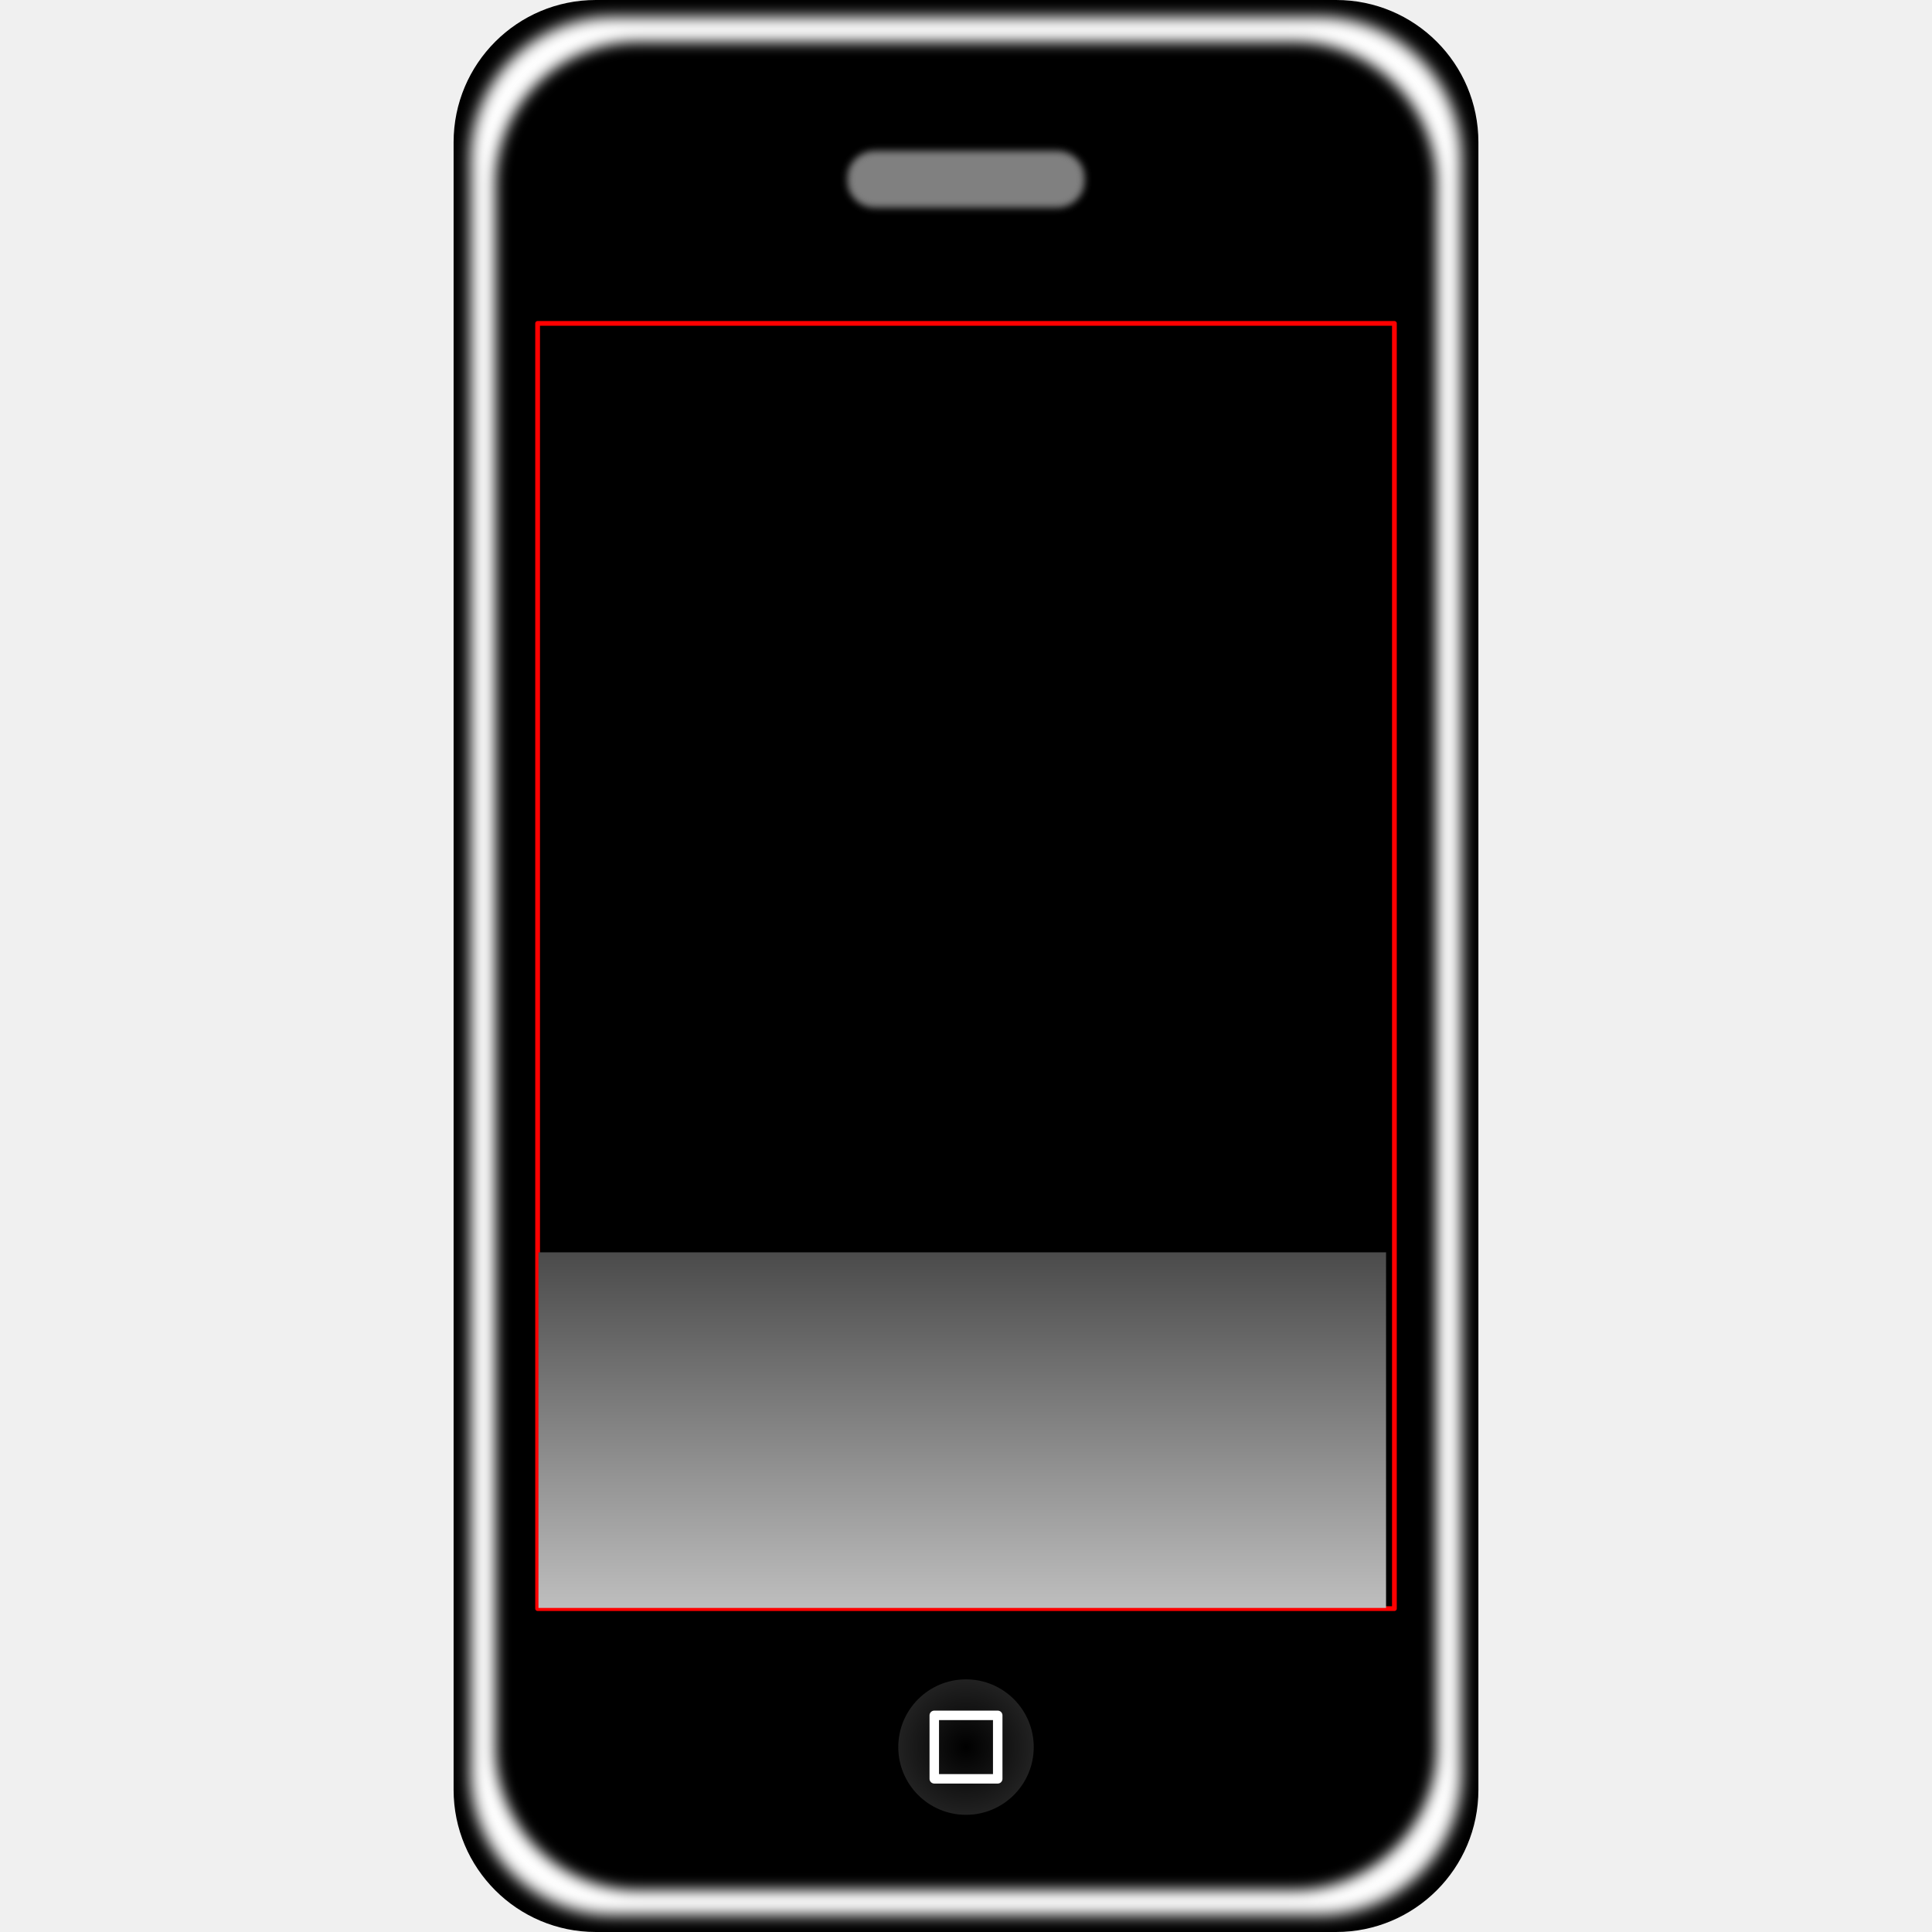
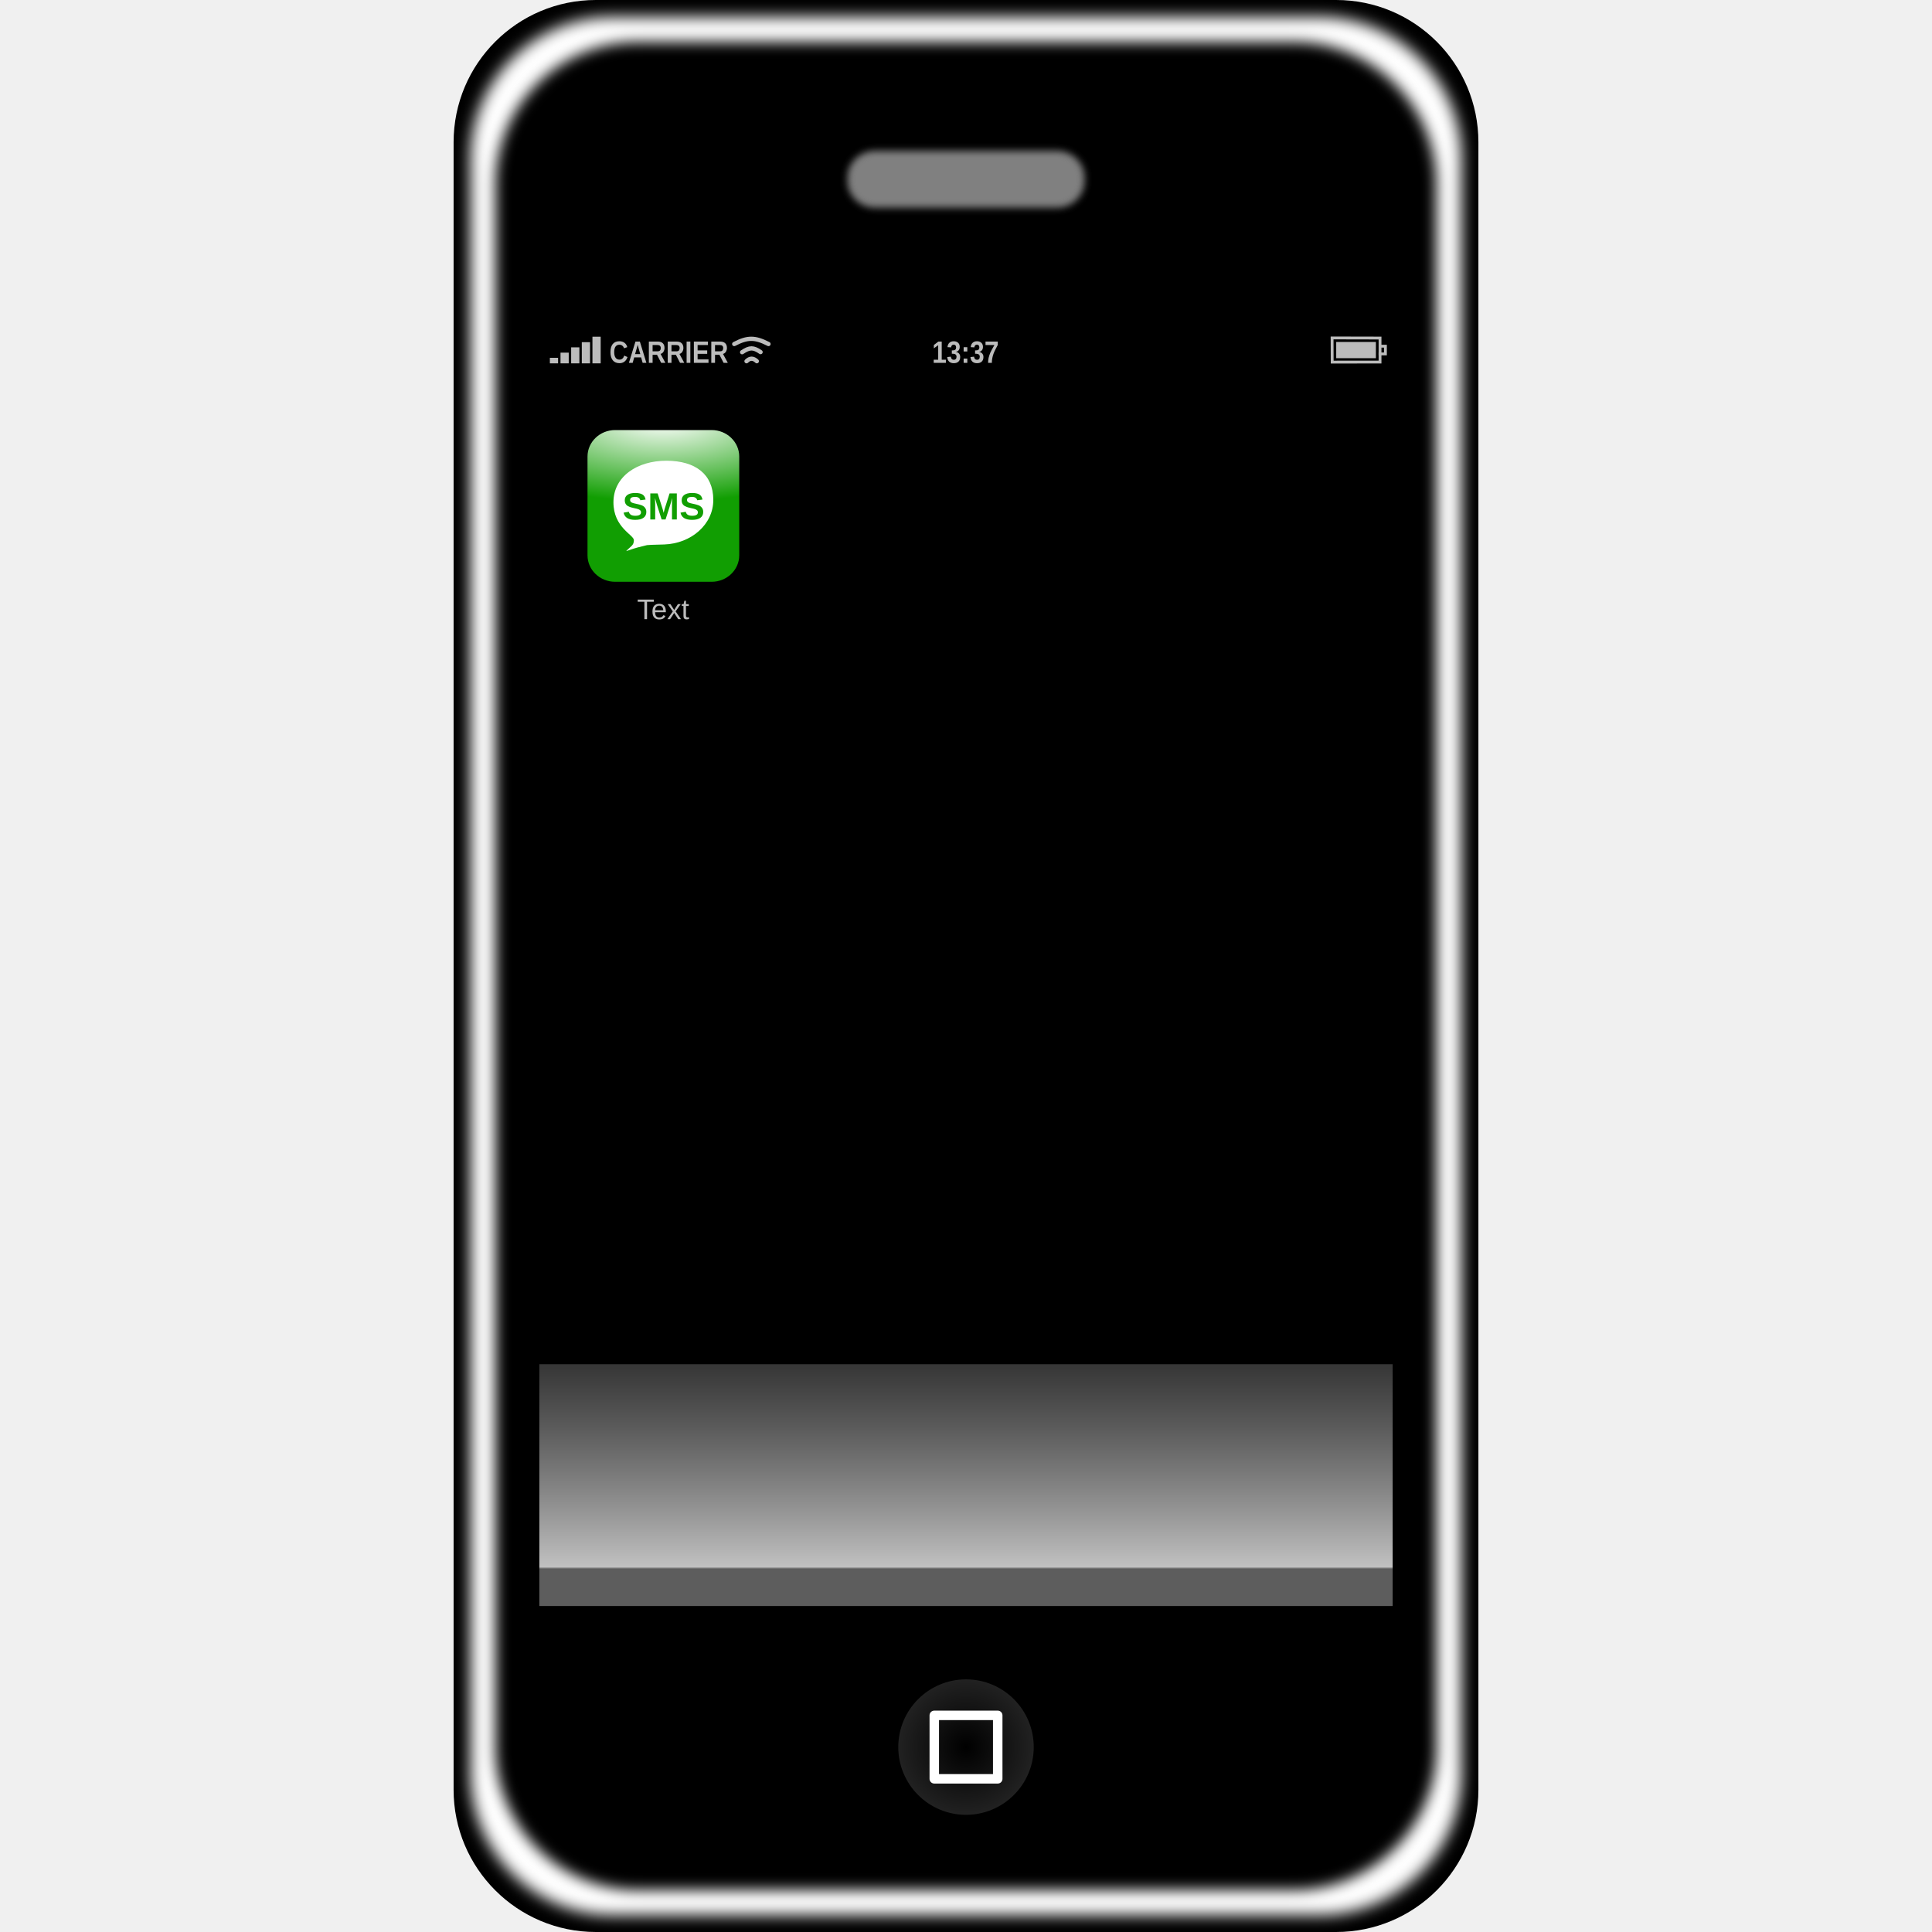
- <svg xmlns="http://www.w3.org/2000/svg" xmlns:xlink="http://www.w3.org/1999/xlink" width="407.48" height="407.48" id="svg10678" version="1.0">
-   <defs id="defs10680">
-     <linearGradient id="linearGradient13003">
-       <stop style="stop-color:#c1c1c1;stop-opacity:1;" offset="0" id="stop13005" />
-       <stop style="stop-color:#484848;stop-opacity:1;" offset="1" id="stop13007" />
-     </linearGradient>
+ <svg xmlns="http://www.w3.org/2000/svg" xmlns:xlink="http://www.w3.org/1999/xlink" width="407.48" height="407.48" id="svg14259" version="1.0">
+   <defs id="defs14261">
+     <filter id="filter12948">
+       <feGaussianBlur stdDeviation="1.47" id="feGaussianBlur12950" />
+     </filter>
+     <filter id="filter12926">
+       <feGaussianBlur stdDeviation="1.524" id="feGaussianBlur12928" />
+     </filter>
+     <filter x="-0.038" width="1.075" y="-0.15" height="1.3" id="filter12968">
+       <feGaussianBlur stdDeviation="0.938" id="feGaussianBlur12970" />
+     </filter>
    <linearGradient id="linearGradient12974">
      <stop style="stop-color:#000000;stop-opacity:1;" offset="0" id="stop12984" />
      <stop style="stop-color:#222222;stop-opacity:1;" offset="1" id="stop12978" />
    </linearGradient>
-     <filter id="filter12926">
-       <feGaussianBlur stdDeviation="1.524" id="feGaussianBlur12928" />
-     </filter>
-     <filter id="filter12948">
-       <feGaussianBlur stdDeviation="1.47" id="feGaussianBlur12950" />
-     </filter>
-     <filter x="-0.037" width="1.075" y="-0.15" height="1.3" id="filter12968">
-       <feGaussianBlur stdDeviation="0.938" id="feGaussianBlur12970" />
-     </filter>
-     <radialGradient xlink:href="#linearGradient12974" id="radialGradient12980" cx="366.469" cy="229.24" fx="366.469" fy="229.24" r="21.005" gradientUnits="userSpaceOnUse" gradientTransform="matrix(0.9721827,0,0,0.9721827,10.19417,6.37684)" />
    <radialGradient xlink:href="#linearGradient12974" id="radialGradient12997" gradientUnits="userSpaceOnUse" gradientTransform="matrix(0.9721827,0,0,0.9721827,10.19417,6.37684)" cx="366.469" cy="229.24" fx="366.469" fy="229.24" r="21.005" />
-     <linearGradient xlink:href="#linearGradient13003" id="linearGradient13009" x1="-7.361" y1="288.602" x2="-7.361" y2="246.643" gradientUnits="userSpaceOnUse" gradientTransform="matrix(1.29771,0,0,1.876908,407.9936,180.0101)" />
+     <linearGradient id="linearGradient5645">
+       <stop id="stop5647" offset="0" style="stop-color:#5d5d5d;stop-opacity:1;" />
+       <stop style="stop-color:#c1c1c1;stop-opacity:1;" offset="0.01" id="stop5649" />
+       <stop id="stop5651" offset="1" style="stop-color:#484848;stop-opacity:0.753;" />
+     </linearGradient>
+     <linearGradient id="linearGradient4267">
+       <stop style="stop-color:#ffffff;stop-opacity:1;" offset="0" id="stop4269" />
+       <stop style="stop-color:#119e02;stop-opacity:1;" offset="1" id="stop4271" />
+     </linearGradient>
+     <linearGradient id="linearGradient13003">
+       <stop style="stop-color:#5d5d5d;stop-opacity:1;" offset="0" id="stop13005" />
+       <stop id="stop14315" offset="0.01" style="stop-color:#c1c1c1;stop-opacity:1;" />
+       <stop style="stop-color:#484848;stop-opacity:0.753;" offset="1" id="stop13007" />
+     </linearGradient>
+     <linearGradient xlink:href="#linearGradient5645" id="linearGradient13009" x1="16.414" y1="281.47" x2="16.414" y2="247.642" gradientUnits="userSpaceOnUse" gradientTransform="matrix(1.306509,0,0,1.276298,124.6059,-142.1011)" />
+     <radialGradient xlink:href="#linearGradient4267" id="radialGradient4287" cx="174.003" cy="-14.885" fx="174.003" fy="-14.885" r="16" gradientUnits="userSpaceOnUse" gradientTransform="matrix(-2.814185,0,0,-1.068173,663.6781,3.97501)" />
+     <radialGradient xlink:href="#linearGradient4267" id="radialGradient4360" gradientUnits="userSpaceOnUse" gradientTransform="matrix(-2.814185,0,0,-1.068173,663.6781,3.97501)" cx="174.003" cy="-14.885" fx="174.003" fy="-14.885" r="16" />
+     <linearGradient xlink:href="#linearGradient5645" id="linearGradient5717" gradientUnits="userSpaceOnUse" gradientTransform="matrix(1.306509,0,0,1.276298,201.376,-677.5607)" x1="16.414" y1="281.47" x2="16.414" y2="247.642" />
+     <linearGradient xlink:href="#linearGradient5645" id="linearGradient5756" gradientUnits="userSpaceOnUse" gradientTransform="matrix(1.306509,0,0,1.276298,124.6059,-142.1011)" x1="16.414" y1="281.47" x2="16.414" y2="247.642" />
+     <radialGradient xlink:href="#linearGradient4267" id="radialGradient5758" gradientUnits="userSpaceOnUse" gradientTransform="matrix(-2.814185,0,0,-1.068173,663.6781,3.97501)" cx="174.003" cy="-14.885" fx="174.003" fy="-14.885" r="16" />
+     <radialGradient xlink:href="#linearGradient12974" id="radialGradient5760" gradientUnits="userSpaceOnUse" gradientTransform="matrix(0.9721827,0,0,0.9721827,10.19417,6.37684)" cx="366.469" cy="229.24" fx="366.469" fy="229.24" r="21.005" />
  </defs>
-   <g id="layer1" transform="translate(-195.4899,-380.6842)">
-     <g id="g12992">
-       <rect rx="30" ry="30" y="380.684" x="291.159" height="407.48" width="216.142" id="rect11657" style="opacity:1;fill:#000000;fill-opacity:1;fill-rule:nonzero;stroke:none;stroke-width:2.886;stroke-linecap:round;stroke-linejoin:round;stroke-miterlimit:4;stroke-dasharray:none;stroke-dashoffset:0;stroke-opacity:1;" />
+   <g id="layer1" transform="translate(-397.3824,199.7756)">
+     <g transform="translate(201.8925,-580.4598)" id="g12992">
+       <rect rx="30" ry="30" y="380.684" x="291.159" height="407.48" width="216.142" id="rect11657" style="opacity:1;fill:#000000;fill-opacity:1;fill-rule:nonzero;stroke:none;stroke-width:2.886;stroke-linecap:round;stroke-linejoin:round;stroke-miterlimit:4;stroke-dasharray:none;stroke-dashoffset:0;stroke-opacity:1" />
      <rect ry="30" rx="30" y="384.227" x="294.702" height="400.394" width="209.055" id="rect12914" style="opacity:1;fill:#ffffff;fill-opacity:1;fill-rule:nonzero;stroke:none;stroke-width:5;stroke-linecap:round;stroke-linejoin:round;stroke-miterlimit:4;stroke-dasharray:none;stroke-dashoffset:0;stroke-opacity:1;filter:url(#filter12926)" />
      <rect rx="30" y="389.542" x="300.017" height="389.764" width="198.425" id="rect12942" style="opacity:1;fill:#000000;fill-opacity:1;fill-rule:nonzero;stroke:none;stroke-width:5;stroke-linecap:round;stroke-linejoin:round;stroke-miterlimit:4;stroke-dasharray:none;stroke-dashoffset:0;stroke-opacity:1;filter:url(#filter12948)" />
    </g>
-     <rect y="448.893" x="308.876" height="271.063" width="180.709" id="rect12678" style="opacity:1;fill:none;fill-opacity:1;fill-rule:nonzero;stroke:#ff0000;stroke-width:1;stroke-linecap:round;stroke-linejoin:round;stroke-miterlimit:4;stroke-dasharray:none;stroke-dashoffset:0;stroke-opacity:1" />
-     <rect style="opacity:1;fill:#888888;fill-opacity:0.941;fill-rule:nonzero;stroke:none;stroke-width:5;stroke-linecap:round;stroke-linejoin:round;stroke-miterlimit:4;stroke-dasharray:none;stroke-dashoffset:0;stroke-opacity:1;filter:url(#filter12968)" id="rect12952" width="60" height="15" x="367.563" y="411.498" rx="7" ry="7" transform="matrix(0.8333333,0,0,0.8,67.92723,83.29951)" />
-     <path style="fill:url(#radialGradient12997);fill-opacity:1;fill-rule:nonzero;stroke:#000000;stroke-width:1;stroke-linecap:round;stroke-linejoin:round;stroke-miterlimit:4;stroke-dasharray:none;stroke-dashoffset:0;stroke-opacity:1" id="path12972" d="M 386.975 229.24 A 20.505 20.505 0 1 1  345.964,229.24 A 20.505 20.505 0 1 1  386.975 229.24 z" transform="matrix(0.7141005,0,0,0.7141005,137.5341,585.4636)" />
-     <rect style="fill:none;fill-opacity:0.941;fill-rule:nonzero;stroke:#ffffff;stroke-width:2;stroke-linecap:round;stroke-linejoin:round;stroke-miterlimit:4;stroke-dasharray:none;stroke-dashoffset:0;stroke-opacity:1" id="rect12986" width="13.382" height="13.382" x="392.539" y="742.473" />
-     <rect style="opacity:1;fill:url(#linearGradient13009);fill-opacity:1;fill-rule:nonzero;stroke:none;stroke-width:2;stroke-linecap:round;stroke-linejoin:round;stroke-miterlimit:4;stroke-dasharray:none;stroke-dashoffset:0;stroke-opacity:1" id="rect13001" width="178.765" height="75" x="309.059" y="644.813" />
+     <rect style="fill:#888888;fill-opacity:0.941;fill-rule:nonzero;stroke:none;stroke-width:5;stroke-linecap:round;stroke-linejoin:round;stroke-miterlimit:4;stroke-dasharray:none;stroke-dashoffset:0;stroke-opacity:1;filter:url(#filter12968)" id="rect12952" width="60" height="15" x="367.563" y="411.498" rx="7" ry="7" transform="matrix(0.8333333,0,0,0.8,269.8198,-497.1603)" />
+     <path style="fill:url(#radialGradient5760);fill-opacity:1;fill-rule:nonzero;stroke:#000000;stroke-width:1;stroke-linecap:round;stroke-linejoin:round;stroke-miterlimit:4;stroke-dasharray:none;stroke-dashoffset:0;stroke-opacity:1" id="path12972" d="M 386.975,229.24 A 20.505,20.505 0 1 1 345.964,229.24 A 20.505,20.505 0 1 1 386.975,229.24 z" transform="matrix(0.7141005,0,0,0.7141005,339.4267,5.003756)" />
+     <rect style="fill:none;fill-opacity:0.941;fill-rule:nonzero;stroke:#ffffff;stroke-width:2;stroke-linecap:round;stroke-linejoin:round;stroke-miterlimit:4;stroke-dasharray:none;stroke-dashoffset:0;stroke-opacity:1" id="rect12986" width="13.382" height="13.382" x="594.432" y="162.014" />
+     <g id="g5719" transform="translate(486.1337,-86.01787)">
+       <rect y="-45" x="25" height="269.965" width="179.965" id="rect14318" style="opacity:1;fill:#000000;fill-opacity:1;fill-rule:nonzero;stroke:none;stroke-width:0.3;stroke-linecap:round;stroke-linejoin:round;stroke-miterlimit:4;stroke-dasharray:none;stroke-dashoffset:0;stroke-opacity:1" />
+       <rect y="173.965" x="25" height="51" width="179.978" id="rect13001" style="opacity:1;fill:url(#linearGradient5756);fill-opacity:1;fill-rule:nonzero;stroke:none;stroke-width:2;stroke-linecap:round;stroke-linejoin:round;stroke-miterlimit:4;stroke-dasharray:none;stroke-dashoffset:0;stroke-opacity:1" />
+       <rect y="-38.291" x="27.221" height="1.168" width="1.736" id="rect14320" style="fill:#bcbcbc;fill-opacity:1;fill-rule:nonzero;stroke:none;stroke-width:0.1;stroke-linecap:round;stroke-linejoin:round;stroke-miterlimit:4;stroke-dasharray:none;stroke-dashoffset:0;stroke-opacity:1" />
+       <rect style="fill:#bcbcbc;fill-opacity:1;fill-rule:nonzero;stroke:none;stroke-width:0.1;stroke-linecap:round;stroke-linejoin:round;stroke-miterlimit:4;stroke-dasharray:none;stroke-dashoffset:0;stroke-opacity:1" id="rect14326" width="1.736" height="2.257" x="29.466" y="-39.38" />
+       <rect y="-40.5" x="31.711" height="3.378" width="1.736" id="rect14328" style="fill:#bcbcbc;fill-opacity:1;fill-rule:nonzero;stroke:none;stroke-width:0.1;stroke-linecap:round;stroke-linejoin:round;stroke-miterlimit:4;stroke-dasharray:none;stroke-dashoffset:0;stroke-opacity:1" />
+       <rect style="fill:#bcbcbc;fill-opacity:1;fill-rule:nonzero;stroke:none;stroke-width:0.1;stroke-linecap:round;stroke-linejoin:round;stroke-miterlimit:4;stroke-dasharray:none;stroke-dashoffset:0;stroke-opacity:1" id="rect14330" width="1.736" height="4.467" x="33.957" y="-41.589" />
+       <rect y="-42.742" x="36.202" height="5.619" width="1.736" id="rect14332" style="fill:#bcbcbc;fill-opacity:1;fill-rule:nonzero;stroke:none;stroke-width:0.1;stroke-linecap:round;stroke-linejoin:round;stroke-miterlimit:4;stroke-dasharray:none;stroke-dashoffset:0;stroke-opacity:1" />
+       <path id="path14360" d="M 192.222,-37.389 C 192.222,-37.389 192.2,-42.484 192.2,-42.484 C 192.2,-42.484 202.312,-42.461 202.312,-42.461 C 202.312,-42.461 202.312,-37.394 202.312,-37.394 C 202.312,-37.394 192.222,-37.389 192.222,-37.389 z" style="fill:none;fill-rule:evenodd;stroke:#bcbcbc;stroke-width:0.6;stroke-linecap:butt;stroke-linejoin:miter;stroke-miterlimit:4;stroke-dasharray:none;stroke-opacity:1" />
+       <rect y="-41.636" x="193.071" height="3.426" width="8.371" id="rect14362" style="fill:#bcbcbc;fill-opacity:1;fill-rule:nonzero;stroke:none;stroke-width:0.5;stroke-linecap:round;stroke-linejoin:round;stroke-miterlimit:4;stroke-dasharray:none;stroke-dashoffset:0;stroke-opacity:0.289" />
+       <path id="path14366" d="M 202.379,-40.743 L 203.45,-40.743 L 203.45,-39.113 L 202.312,-39.113" style="fill:none;fill-rule:evenodd;stroke:#bcbcbc;stroke-width:0.6;stroke-linecap:square;stroke-linejoin:miter;stroke-miterlimit:4;stroke-dasharray:none;stroke-opacity:1" />
+       <text transform="scale(0.9183983,1.088852)" id="text14383" y="-34.189" x="43.303" style="font-size:6px;font-style:normal;font-weight:bold;fill:#bcbcbc;fill-opacity:1;stroke:none;stroke-width:1px;stroke-linecap:butt;stroke-linejoin:miter;stroke-opacity:1;font-family:Arial" xml:space="preserve">
+         <tspan style="font-size:6px;font-style:normal;font-weight:bold;fill:#bcbcbc;fill-opacity:1;font-family:Arial" y="-34.189" x="43.303" id="tspan14385">CARRIER</tspan>
+       </text>
+       <g transform="translate(-151.2844,-45.44734)" id="g4211">
+         <path style="fill:none;fill-opacity:1;fill-rule:evenodd;stroke:#bcbcbc;stroke-width:0.9;stroke-linecap:round;stroke-linejoin:round;stroke-miterlimit:4;stroke-dasharray:none;stroke-opacity:1" d="M 217.391,4.246 C 220.24,2.752 221.802,2.81 224.617,4.246" id="path2217" />
+         <path id="path3218" d="M 219.055,5.972 C 220.645,4.904 221.431,4.909 222.945,5.949" style="fill:none;fill-opacity:1;fill-rule:evenodd;stroke:#bcbcbc;stroke-width:0.9;stroke-linecap:round;stroke-linejoin:round;stroke-miterlimit:4;stroke-dasharray:none;stroke-opacity:1" />
+         <path style="fill:none;fill-opacity:1;fill-rule:evenodd;stroke:#bcbcbc;stroke-width:0.9;stroke-linecap:round;stroke-linejoin:round;stroke-miterlimit:4;stroke-dasharray:none;stroke-opacity:1" d="M 219.983,7.874 C 220.691,7.169 221.405,7.167 222.152,7.872" id="path4201" />
+       </g>
+       <text xml:space="preserve" style="font-size:6px;font-style:normal;font-weight:bold;fill:#bcbcbc;fill-opacity:1;stroke:none;stroke-width:1px;stroke-linecap:butt;stroke-linejoin:miter;stroke-opacity:1;font-family:Arial" x="117.415" y="-34.189" id="text4245" transform="scale(0.9183983,1.088852)">
+         <tspan id="tspan4247" x="117.415" y="-34.189" style="font-size:6px;font-style:normal;font-weight:bold;fill:#bcbcbc;fill-opacity:1;font-family:Arial">13:37</tspan>
+       </text>
+       <g transform="translate(-122.8388,-44.8927)" id="g4338">
+         <rect style="opacity:1;fill:url(#radialGradient5758);fill-opacity:1;fill-rule:nonzero;stroke:none;stroke-width:0.9;stroke-linecap:butt;stroke-linejoin:round;stroke-miterlimit:4;stroke-dasharray:none;stroke-dashoffset:0;stroke-opacity:1" id="rect4251" width="32" height="32" x="158" y="21.84" rx="5.822" ry="5.589" />
+         <path style="fill:#ffffff;fill-opacity:1;fill-rule:evenodd;stroke:none;stroke-width:0.1;stroke-linecap:round;stroke-linejoin:round;stroke-miterlimit:4;stroke-dasharray:none;stroke-opacity:1" d="M 166.156,47.371 C 168.75,46.48 168.521,46.636 170.551,46.107 C 171.039,46.047 171.091,46.061 174.223,45.966 C 179.807,45.769 184.574,41.796 184.531,36.496 C 184.488,31.196 180.828,28.324 174.656,28.308 C 168.453,28.293 163.481,31.653 163.469,37.058 C 163.456,42.433 167.783,43.927 167.781,45.068 C 167.779,46.214 167.104,46.327 166.156,47.371 z" id="path4324" />
+         <text xml:space="preserve" style="font-size:12px;font-style:normal;font-weight:normal;fill:#119e02;fill-opacity:1;stroke:none;stroke-width:1px;stroke-linecap:butt;stroke-linejoin:miter;stroke-opacity:1;font-family:Bitstream Vera Sans" x="165.375" y="40.701" id="text4326">
+           <tspan id="tspan4328" x="165.375" y="40.701" style="font-size:8px;font-weight:bold;fill:#119e02;fill-opacity:1;font-family:Arial">SMS</tspan>
+         </text>
+       </g>
+       <text id="text4362" y="16.828" x="45.609" style="font-size:6px;font-style:normal;font-weight:normal;fill:#bcbcbc;fill-opacity:1;stroke:none;stroke-width:1px;stroke-linecap:butt;stroke-linejoin:miter;stroke-opacity:1;font-family:Bitstream Vera Sans" xml:space="preserve">
+         <tspan style="font-size:6px;fill:#bcbcbc;fill-opacity:1;font-family:Arial" y="16.828" x="45.609" id="tspan4364">Text</tspan>
+       </text>
+     </g>
  </g>
</svg>
